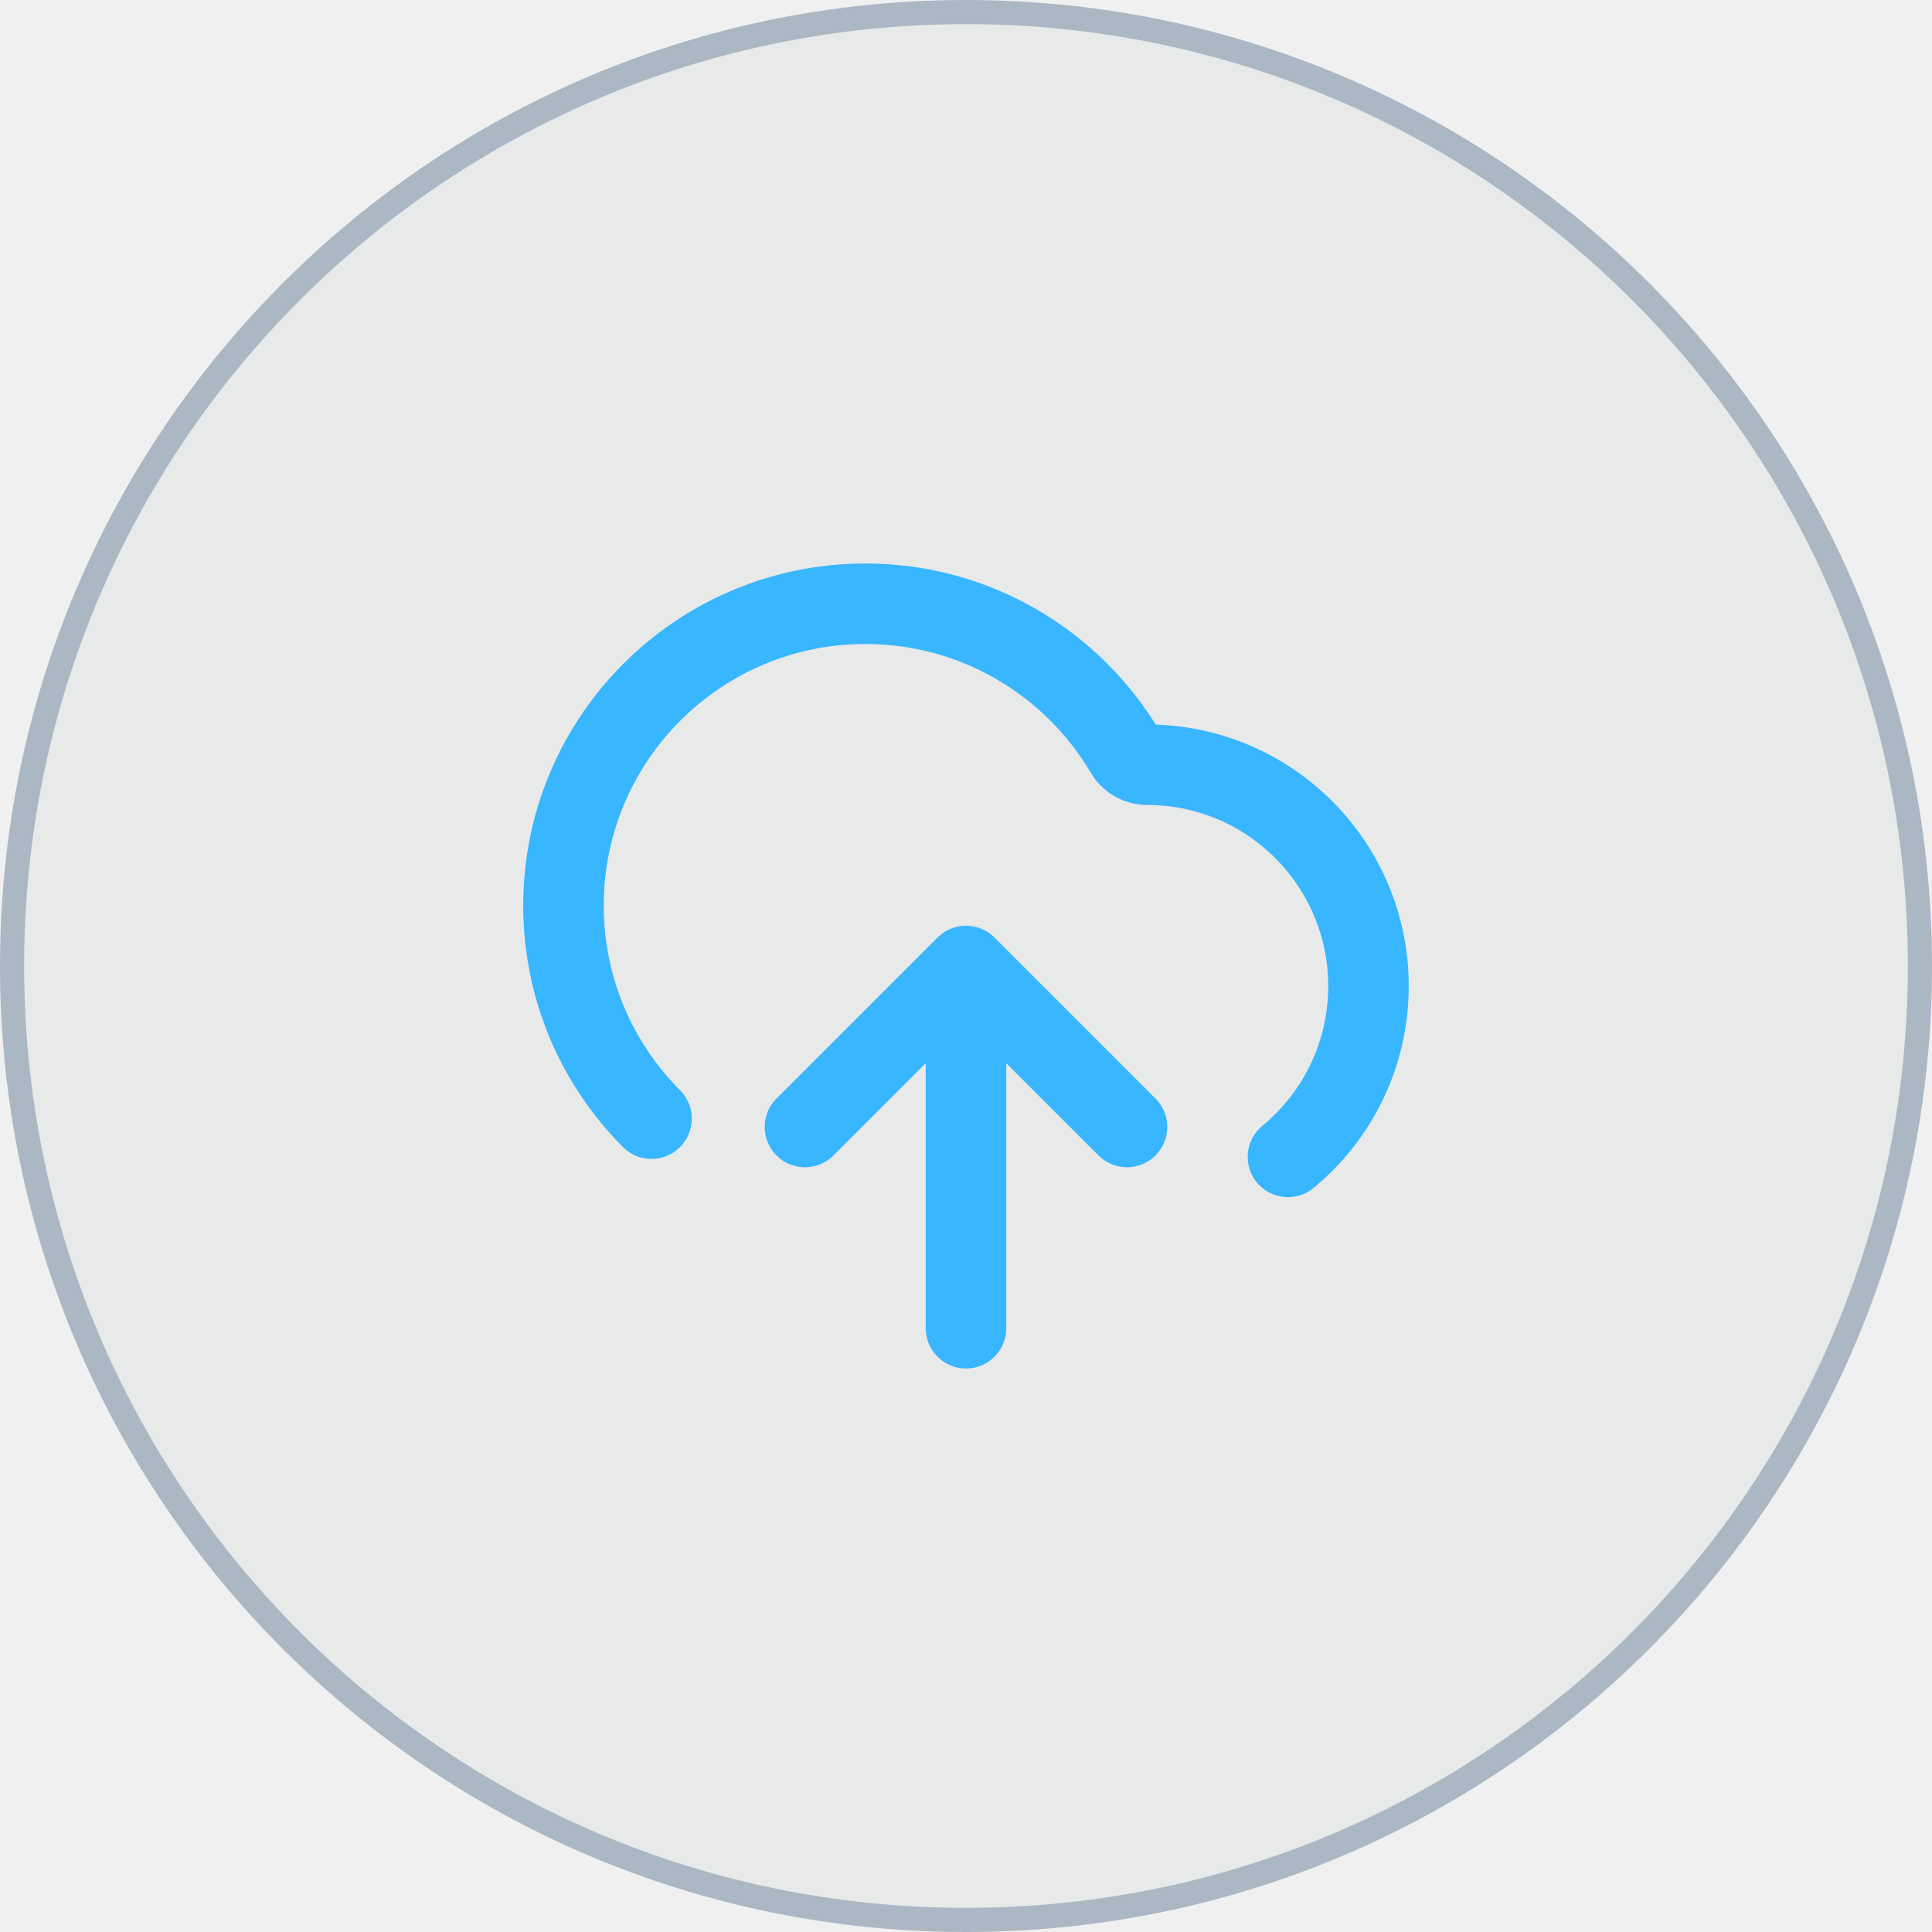
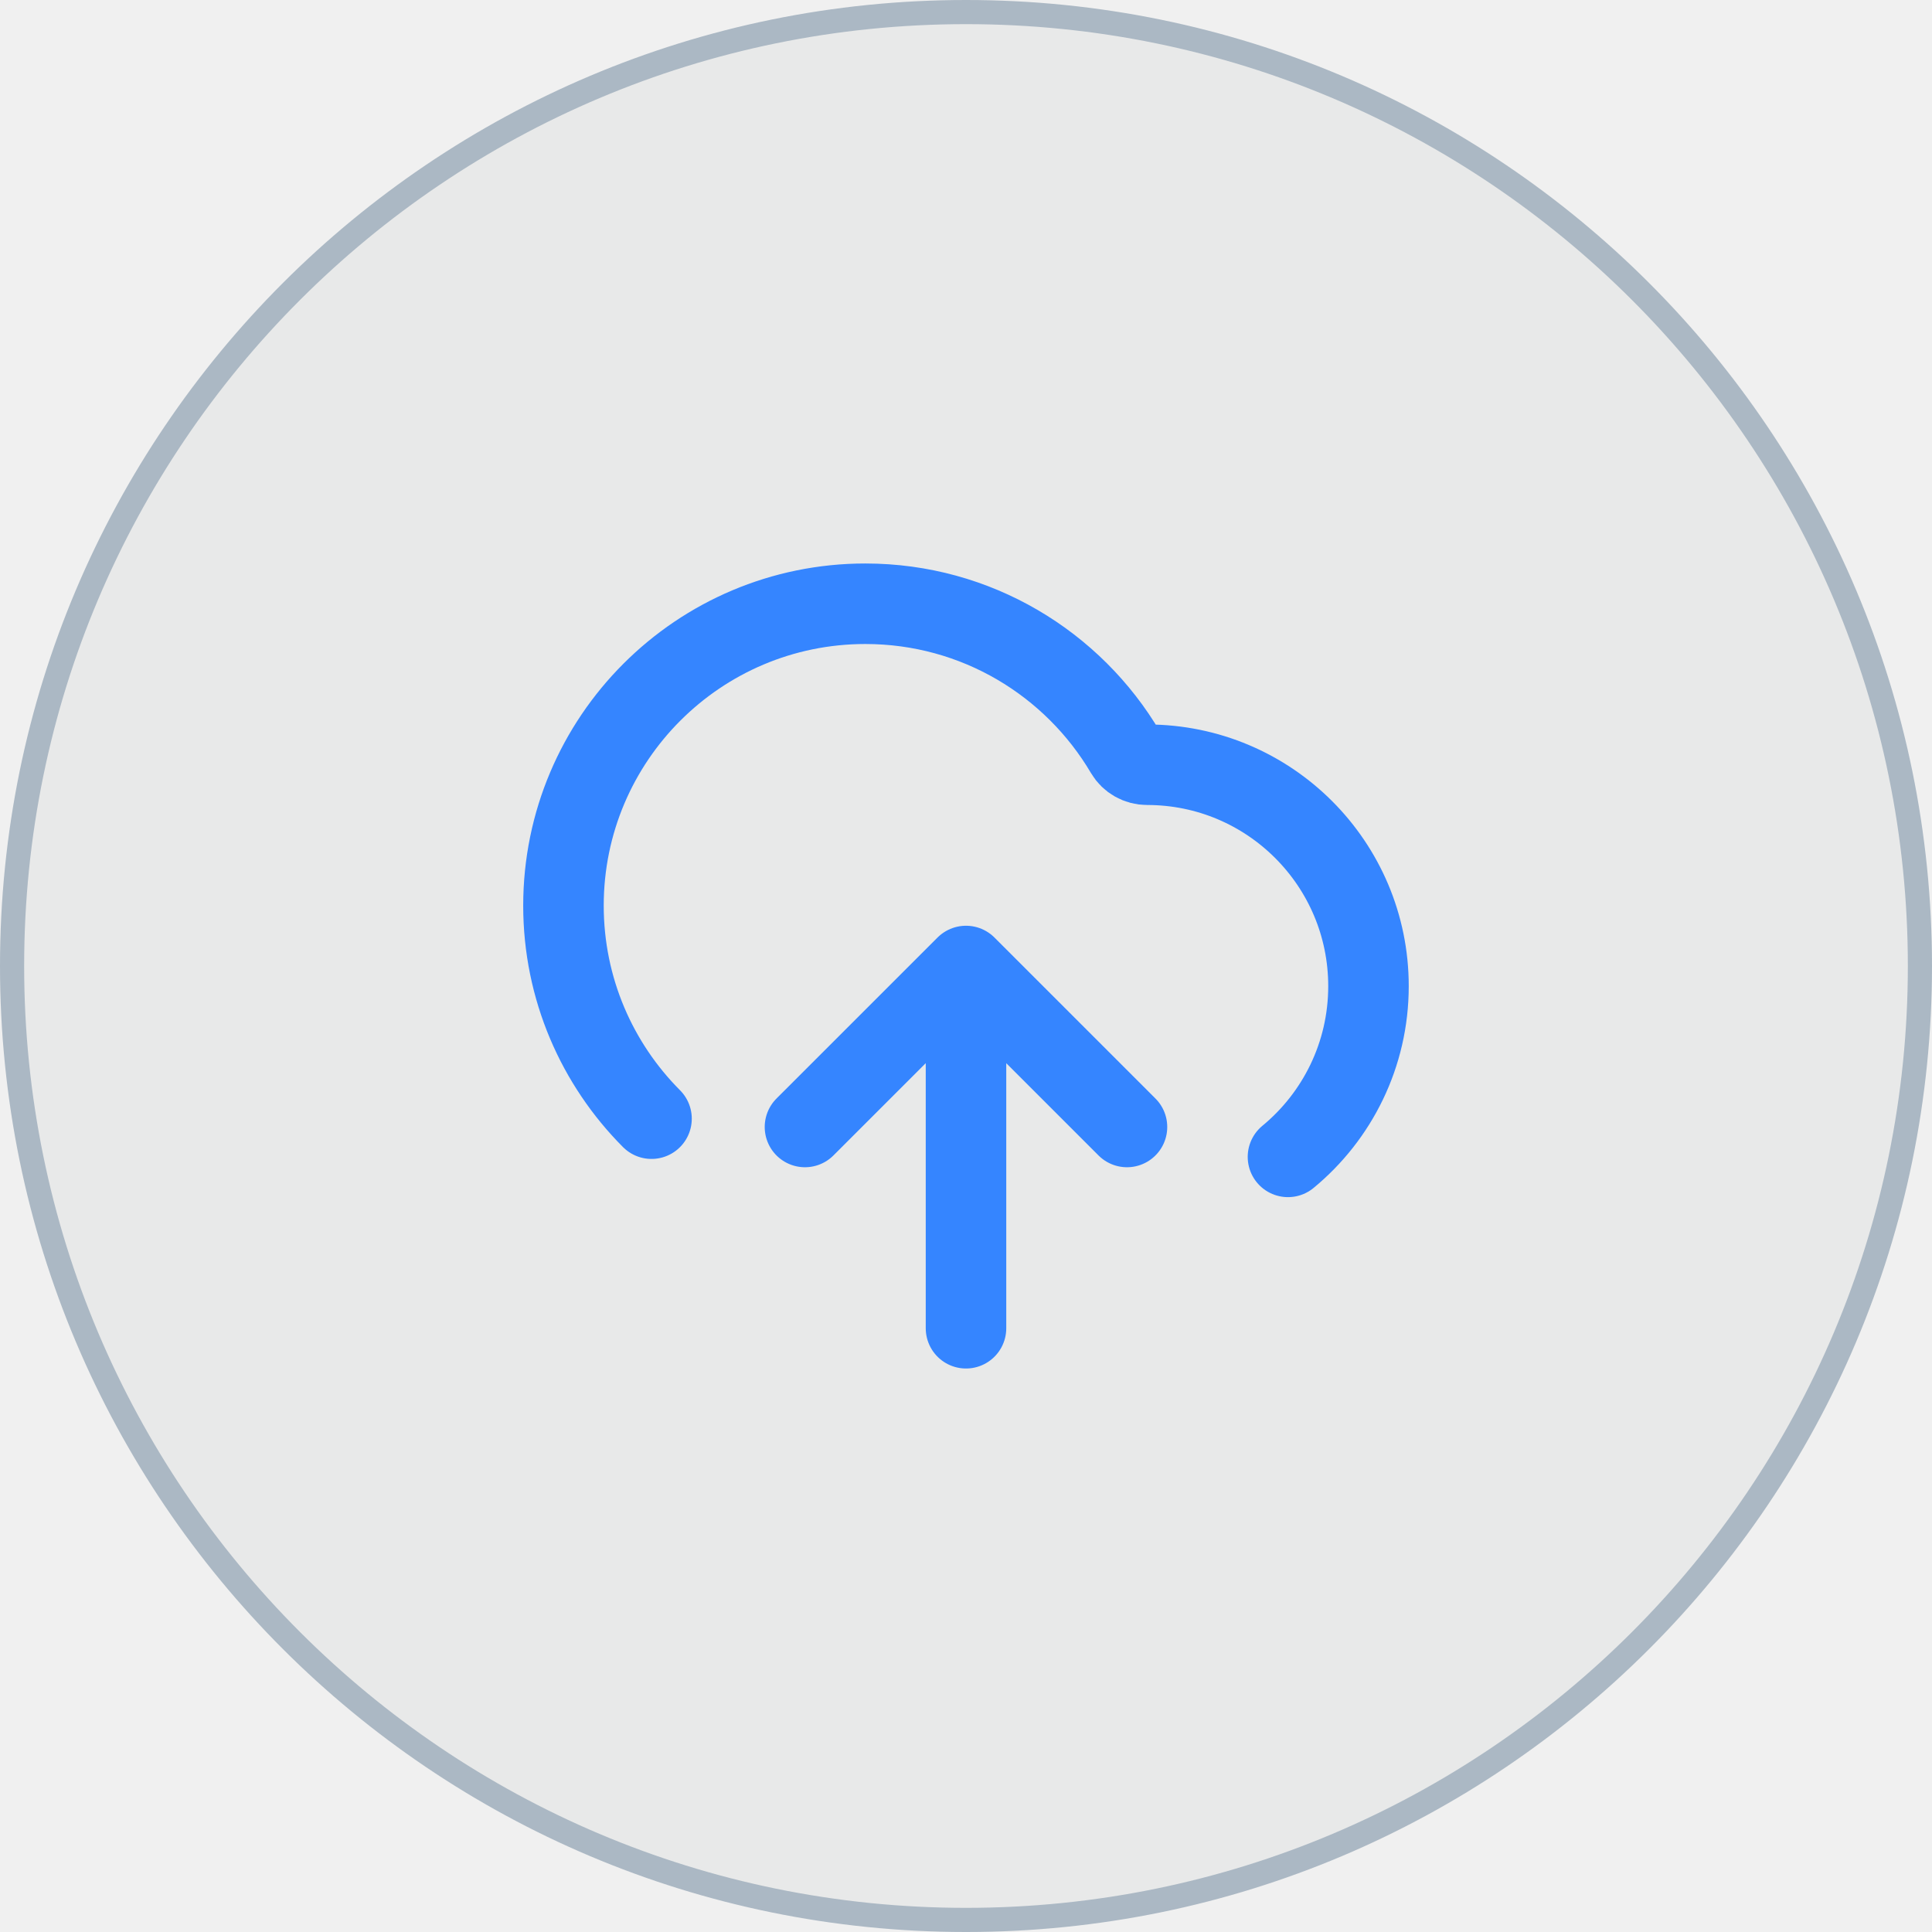
<svg xmlns="http://www.w3.org/2000/svg" width="40" height="40" viewBox="0 0 40 40" fill="none">
  <g clip-path="url(#clip0_40_5)">
    <path d="M20 0.25C30.908 0.25 39.75 9.092 39.75 20C39.75 30.908 30.908 39.75 20 39.75C9.092 39.75 0.25 30.908 0.25 20C0.25 9.092 9.092 0.25 20 0.25Z" fill="#E8E9E9" stroke="#ABB8C4" stroke-width="0.5" />
-     <path d="M16.666 23.333L20 20M20 20L23.333 23.333M20 20V27.5M26.666 23.952C27.684 23.112 28.333 21.84 28.333 20.417C28.333 17.885 26.281 15.833 23.75 15.833C23.568 15.833 23.397 15.738 23.305 15.581C22.218 13.737 20.212 12.5 17.916 12.5C14.465 12.5 11.666 15.298 11.666 18.75C11.666 20.472 12.363 22.031 13.489 23.161" stroke="#38B6FF" stroke-width="1.667" stroke-linecap="round" stroke-linejoin="round" />
+     <path d="M16.666 23.333L20 20M20 20L23.333 23.333M20 20V27.5M26.666 23.952C27.684 23.112 28.333 21.84 28.333 20.417C28.333 17.885 26.281 15.833 23.75 15.833C23.568 15.833 23.397 15.738 23.305 15.581C22.218 13.737 20.212 12.5 17.916 12.5C14.465 12.5 11.666 15.298 11.666 18.75C11.666 20.472 12.363 22.031 13.489 23.161" stroke="#3585FF" stroke-width="1.667" stroke-linecap="round" stroke-linejoin="round" />
  </g>
  <defs>
    <clipPath id="clip0_40_5">
      <rect width="40" height="40" fill="white" />
    </clipPath>
  </defs>
</svg>
